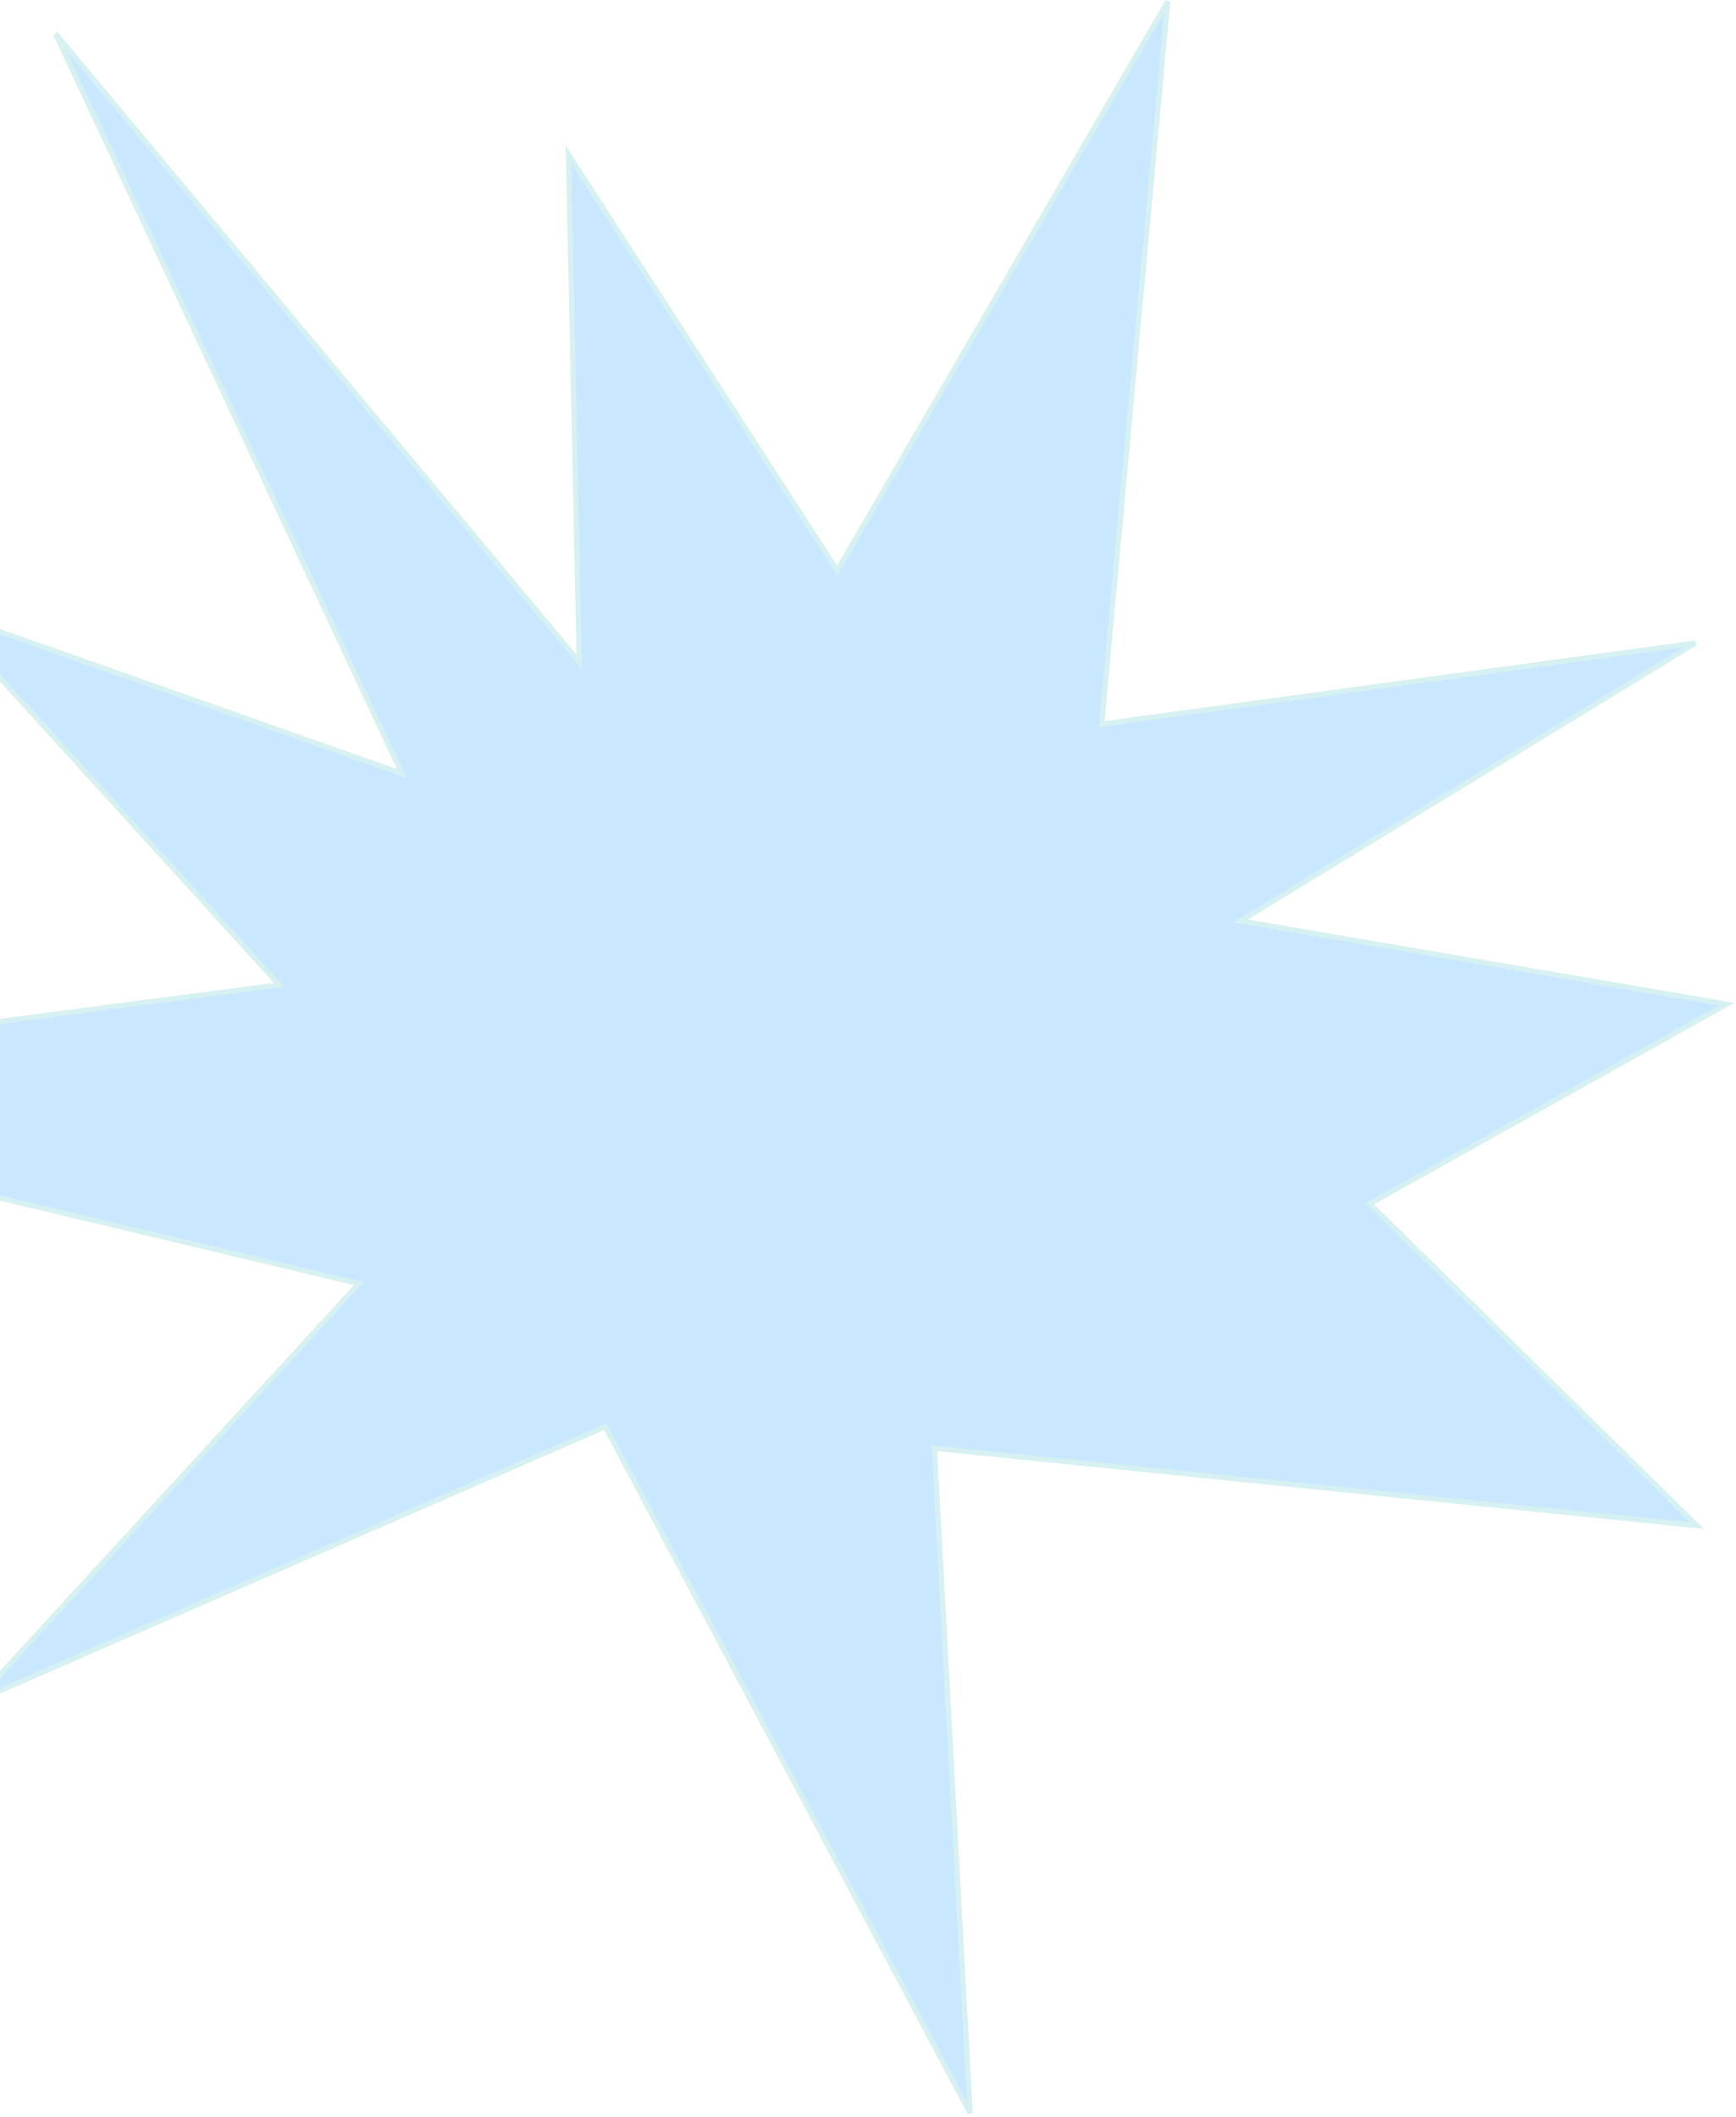
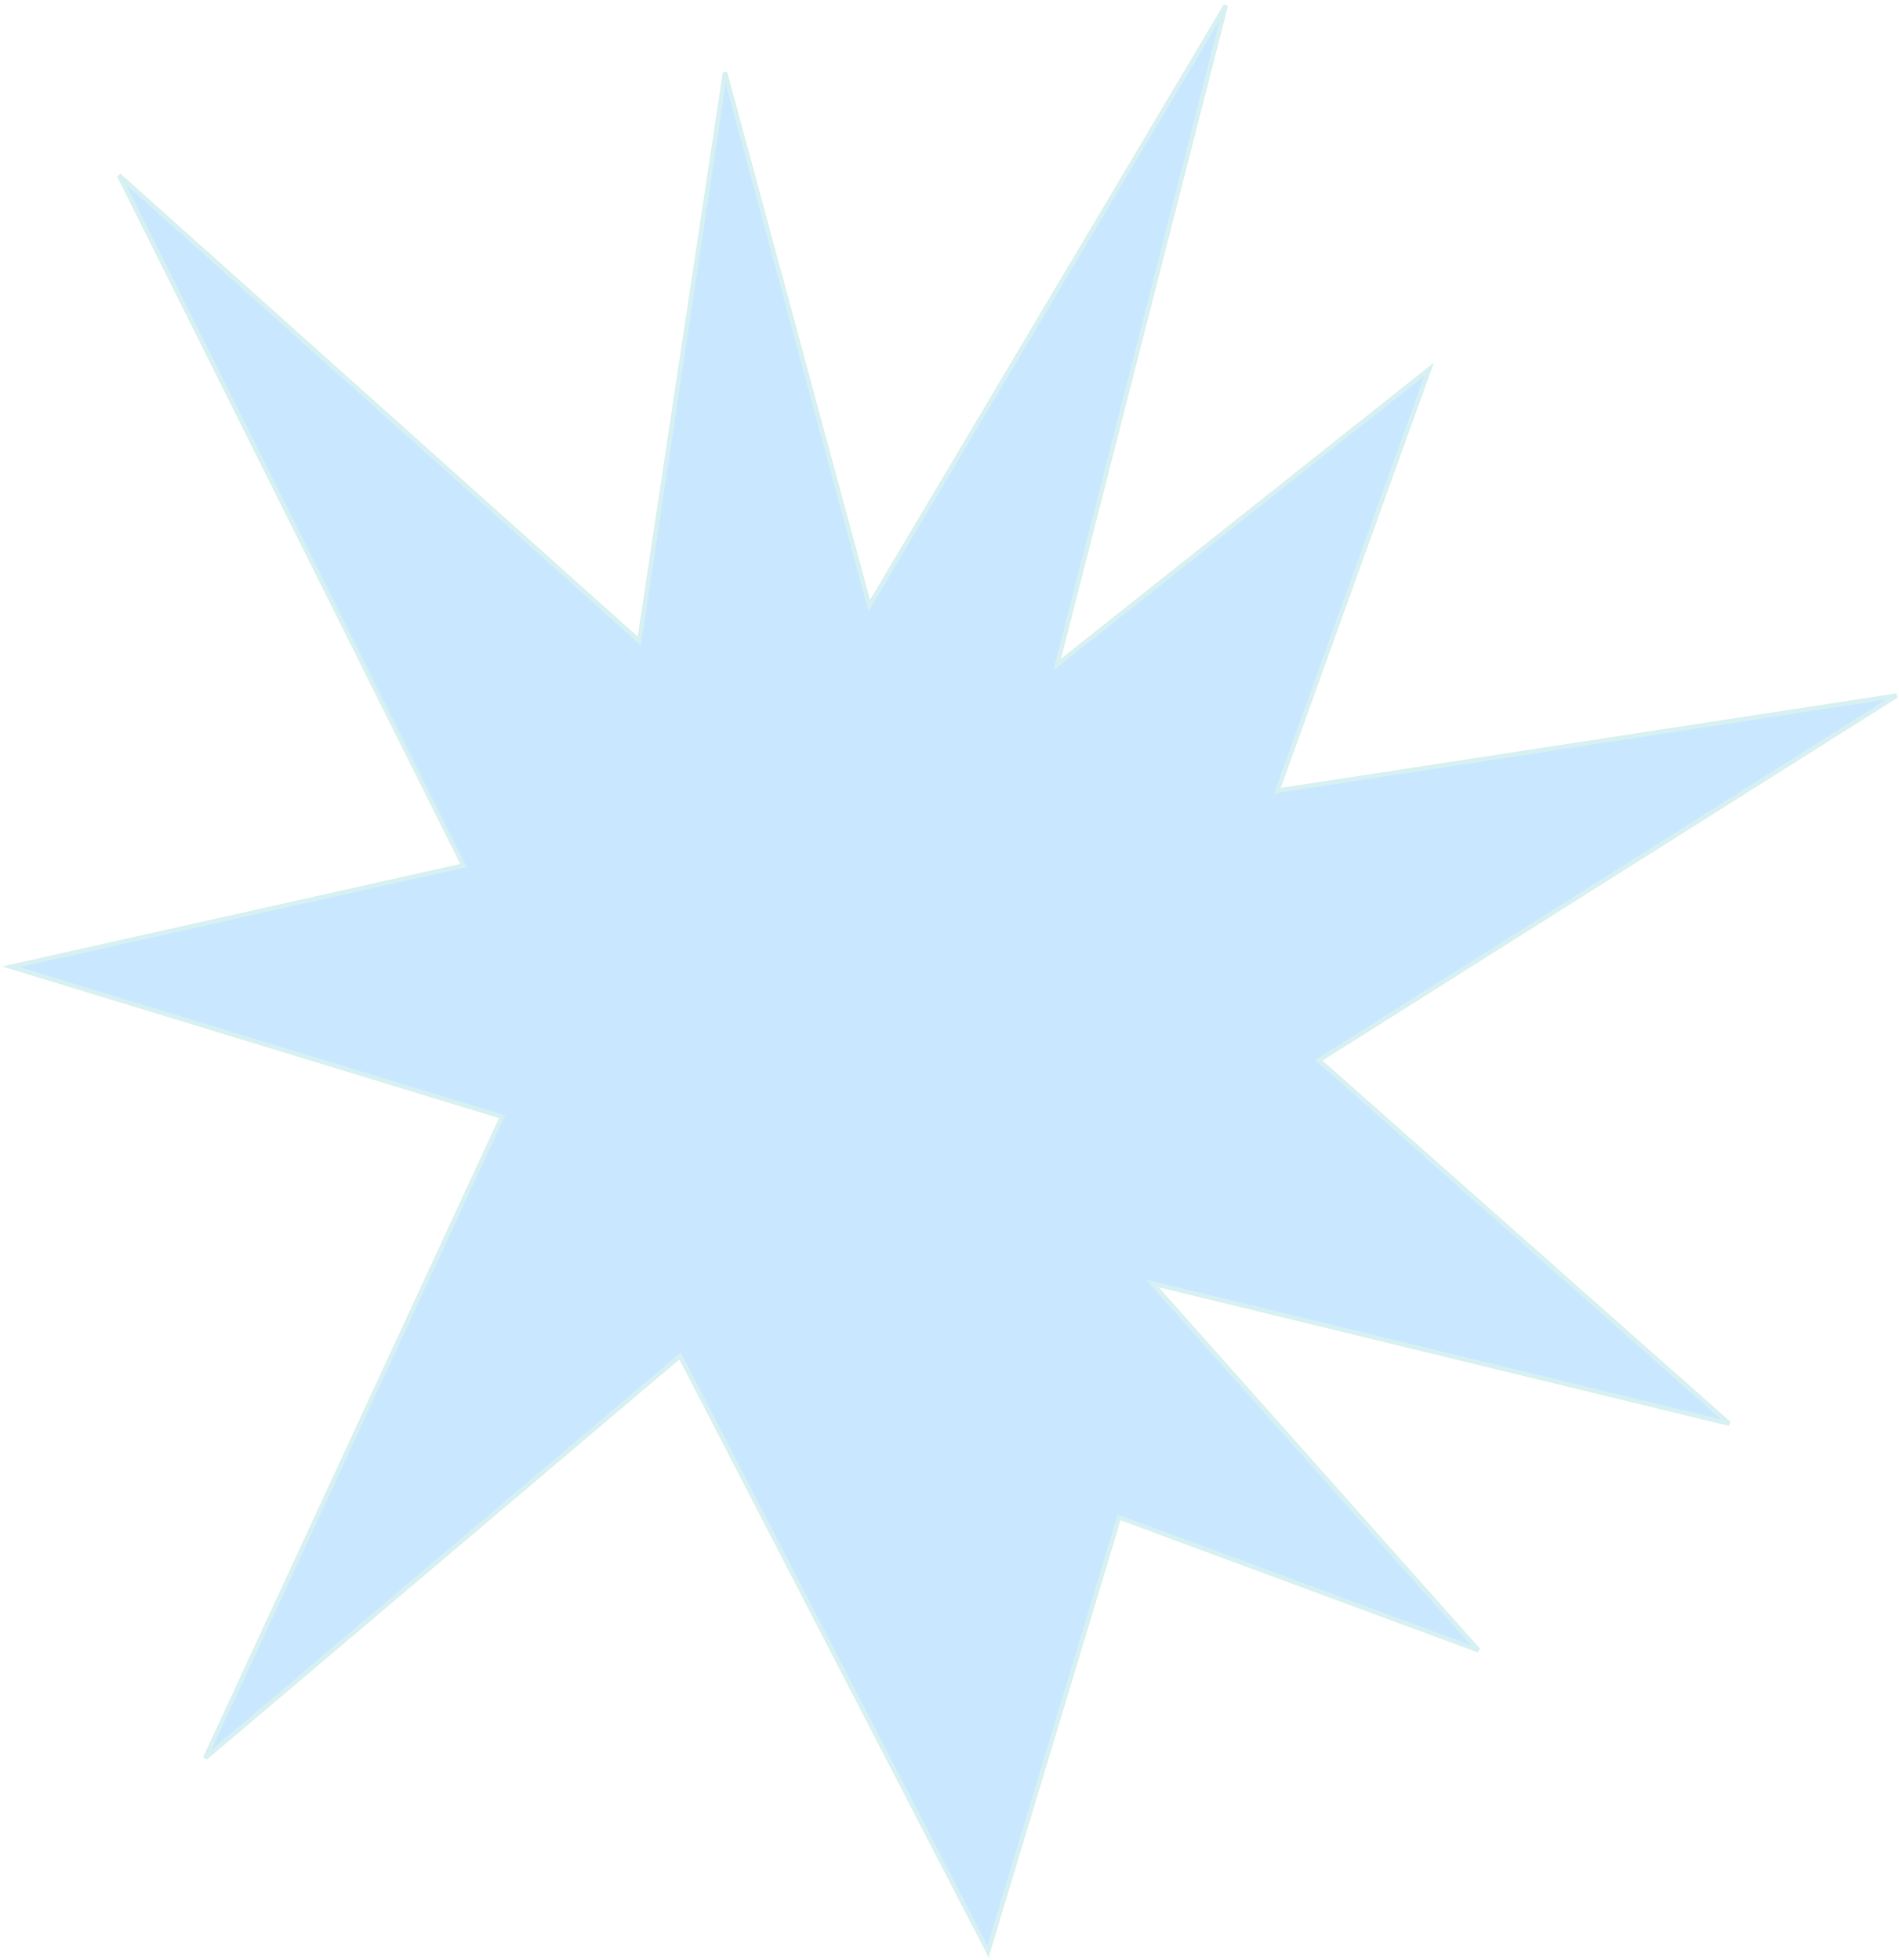
- <svg xmlns="http://www.w3.org/2000/svg" width="341" height="416" viewBox="0 0 341 416" fill="none">
-   <path d="M113.823 130.061L111.7 30.376L164.511 112.121L229.447 0.3L216.474 142.297L333.106 126.378L243.761 180.973L339.283 197.327L269.135 236.539L333.425 299.781L183.596 284.578L190.627 415.244L118.938 280.342L-4.798 334.329L70.518 252.224L-93.859 213.027L54.855 193.532L-12.114 119.85L78.965 152.014L10.919 6.643L113.823 130.061Z" fill="#94D1FF" fill-opacity="0.5" stroke="#D7F0F2" stroke-width="1.035" />
+ <svg xmlns="http://www.w3.org/2000/svg" width="431" height="445" viewBox="0 0 431 445" fill="none">
+   <path d="M239.997 150.905L324.444 83.838L289.986 179.53L430.572 157.937L299.385 240.726L392.555 323.222L261.572 291.377L335.631 374.674L254.057 344.494L224.313 443.046L154.392 307.839L46.596 399.135L113.995 253.539L2.5 219.5L105.237 196.516L27.03 39.829L145.138 145.544L164.598 16.5L197.336 137.527L278.276 1.24L239.997 150.905Z" fill="#94D1FF" fill-opacity="0.5" stroke="#D7F0F2" stroke-width="1.035" />
</svg>
